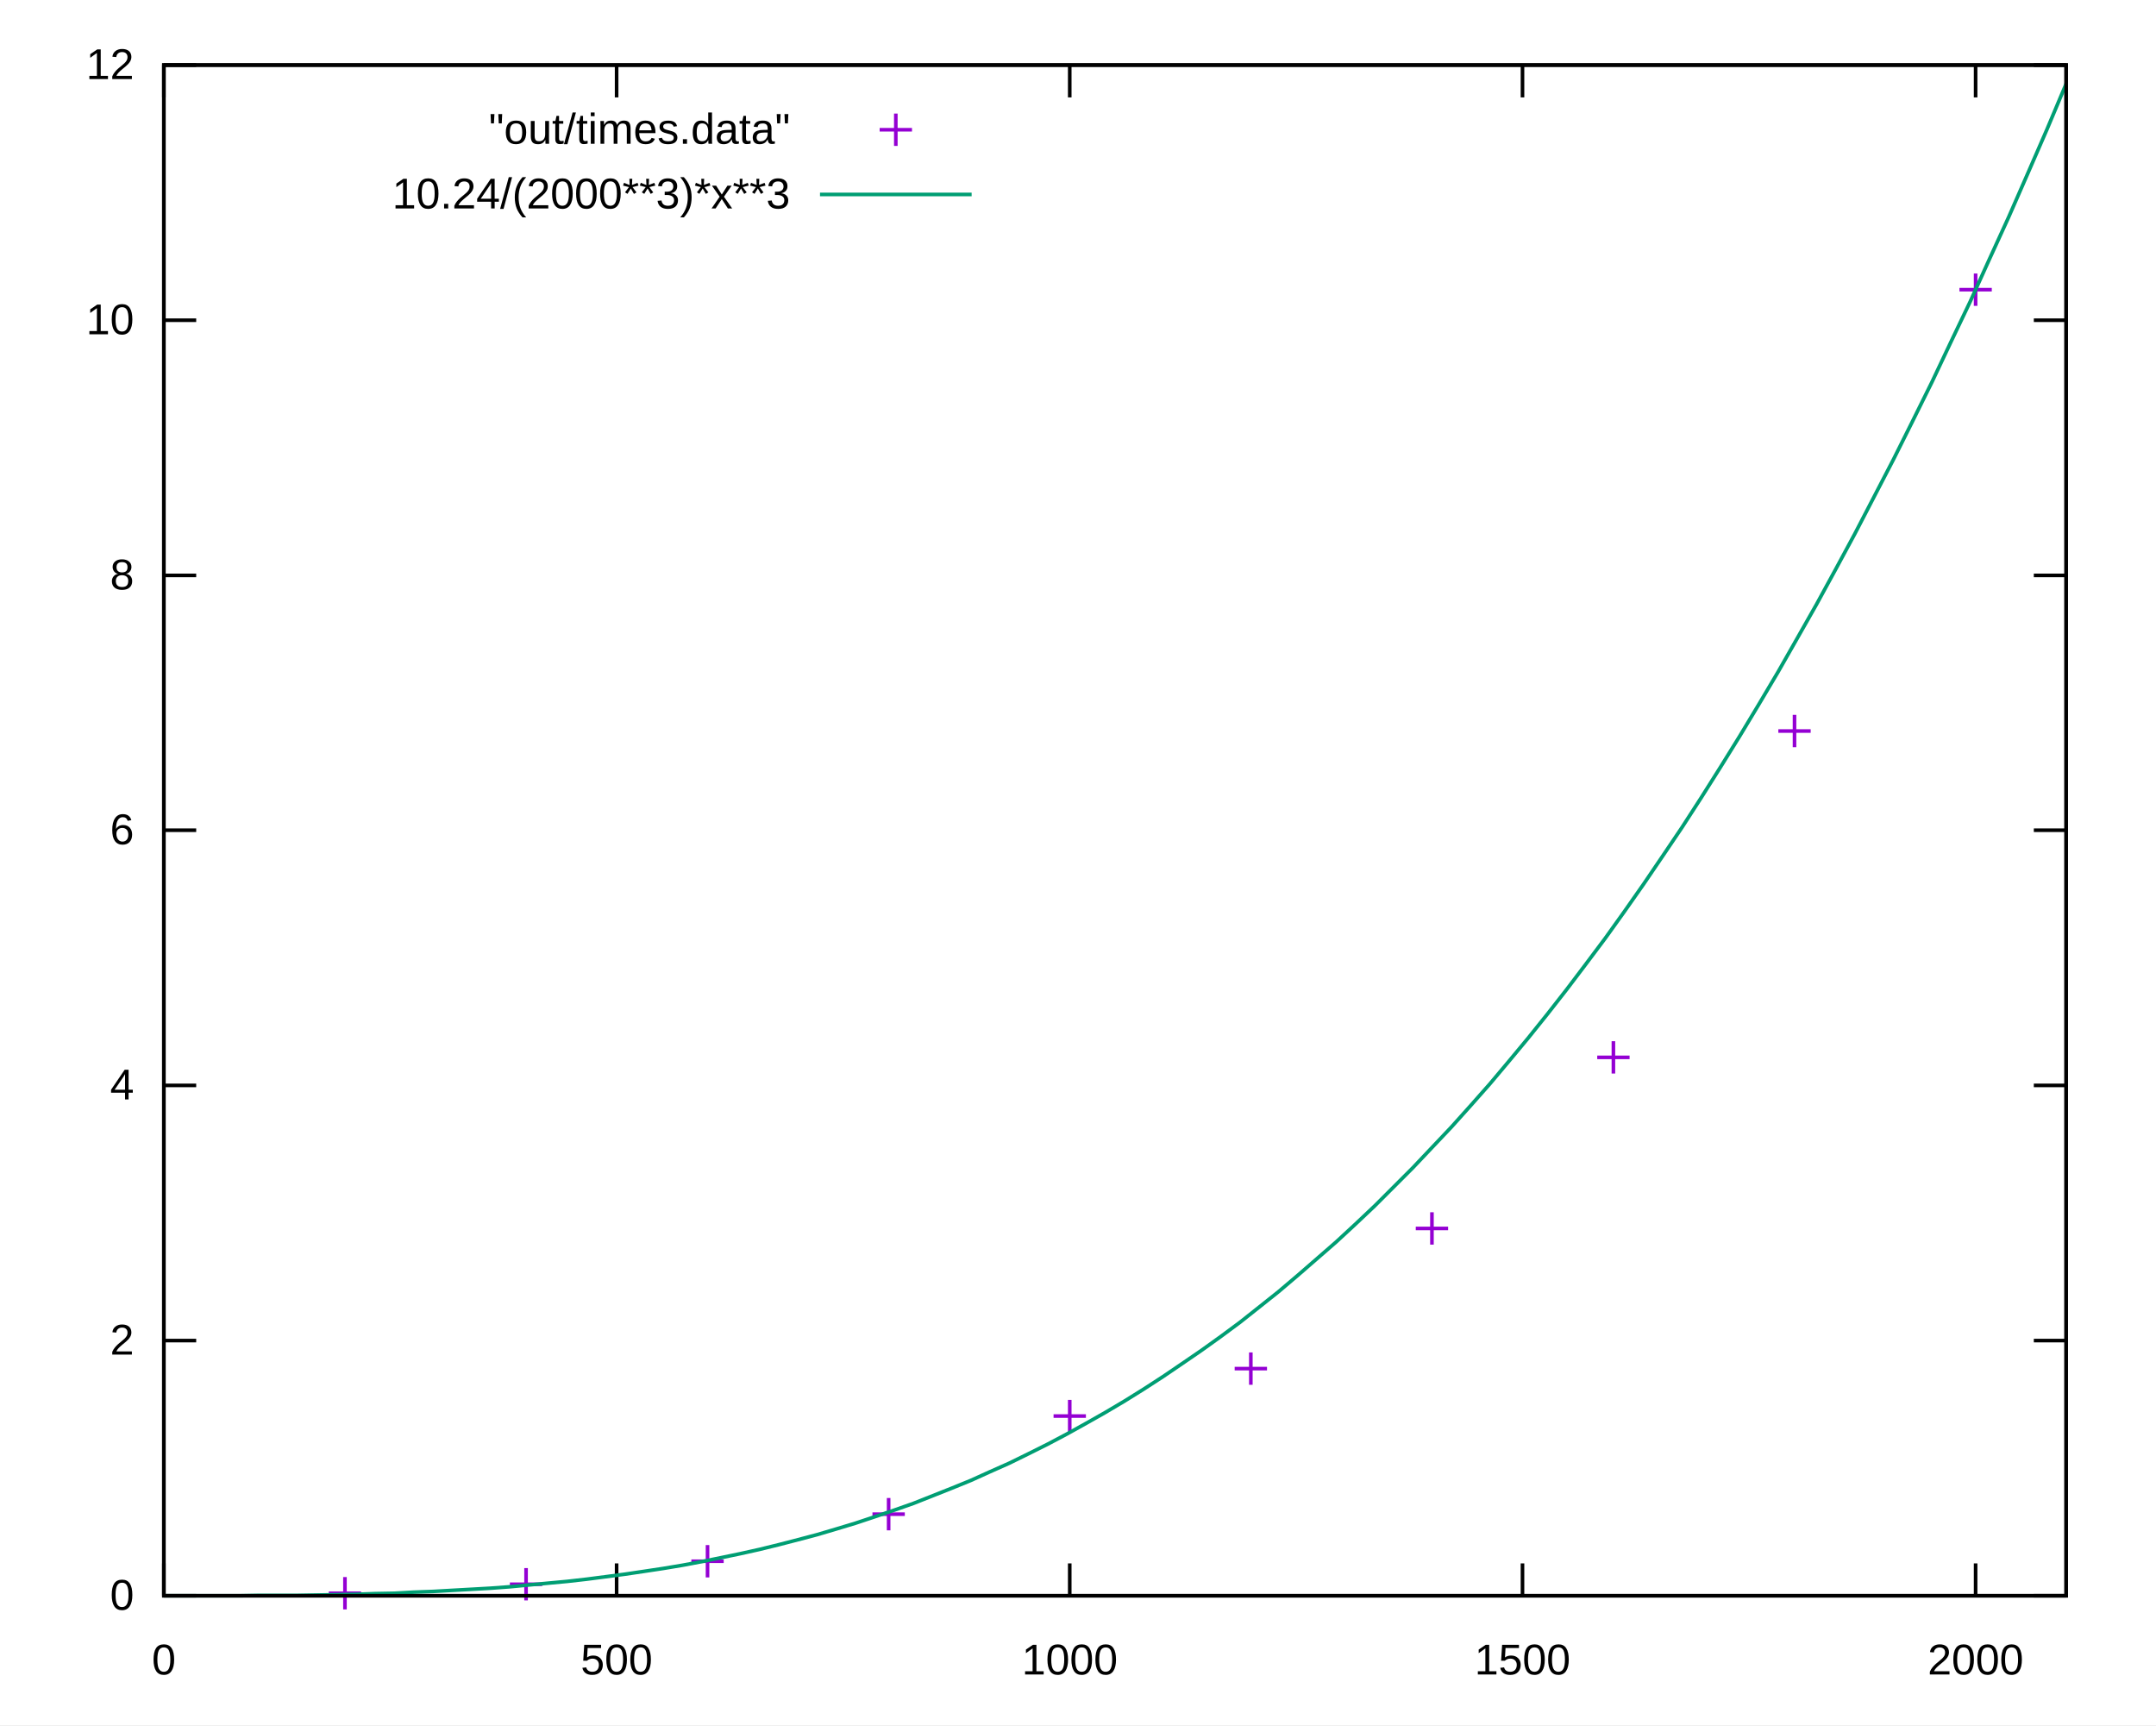
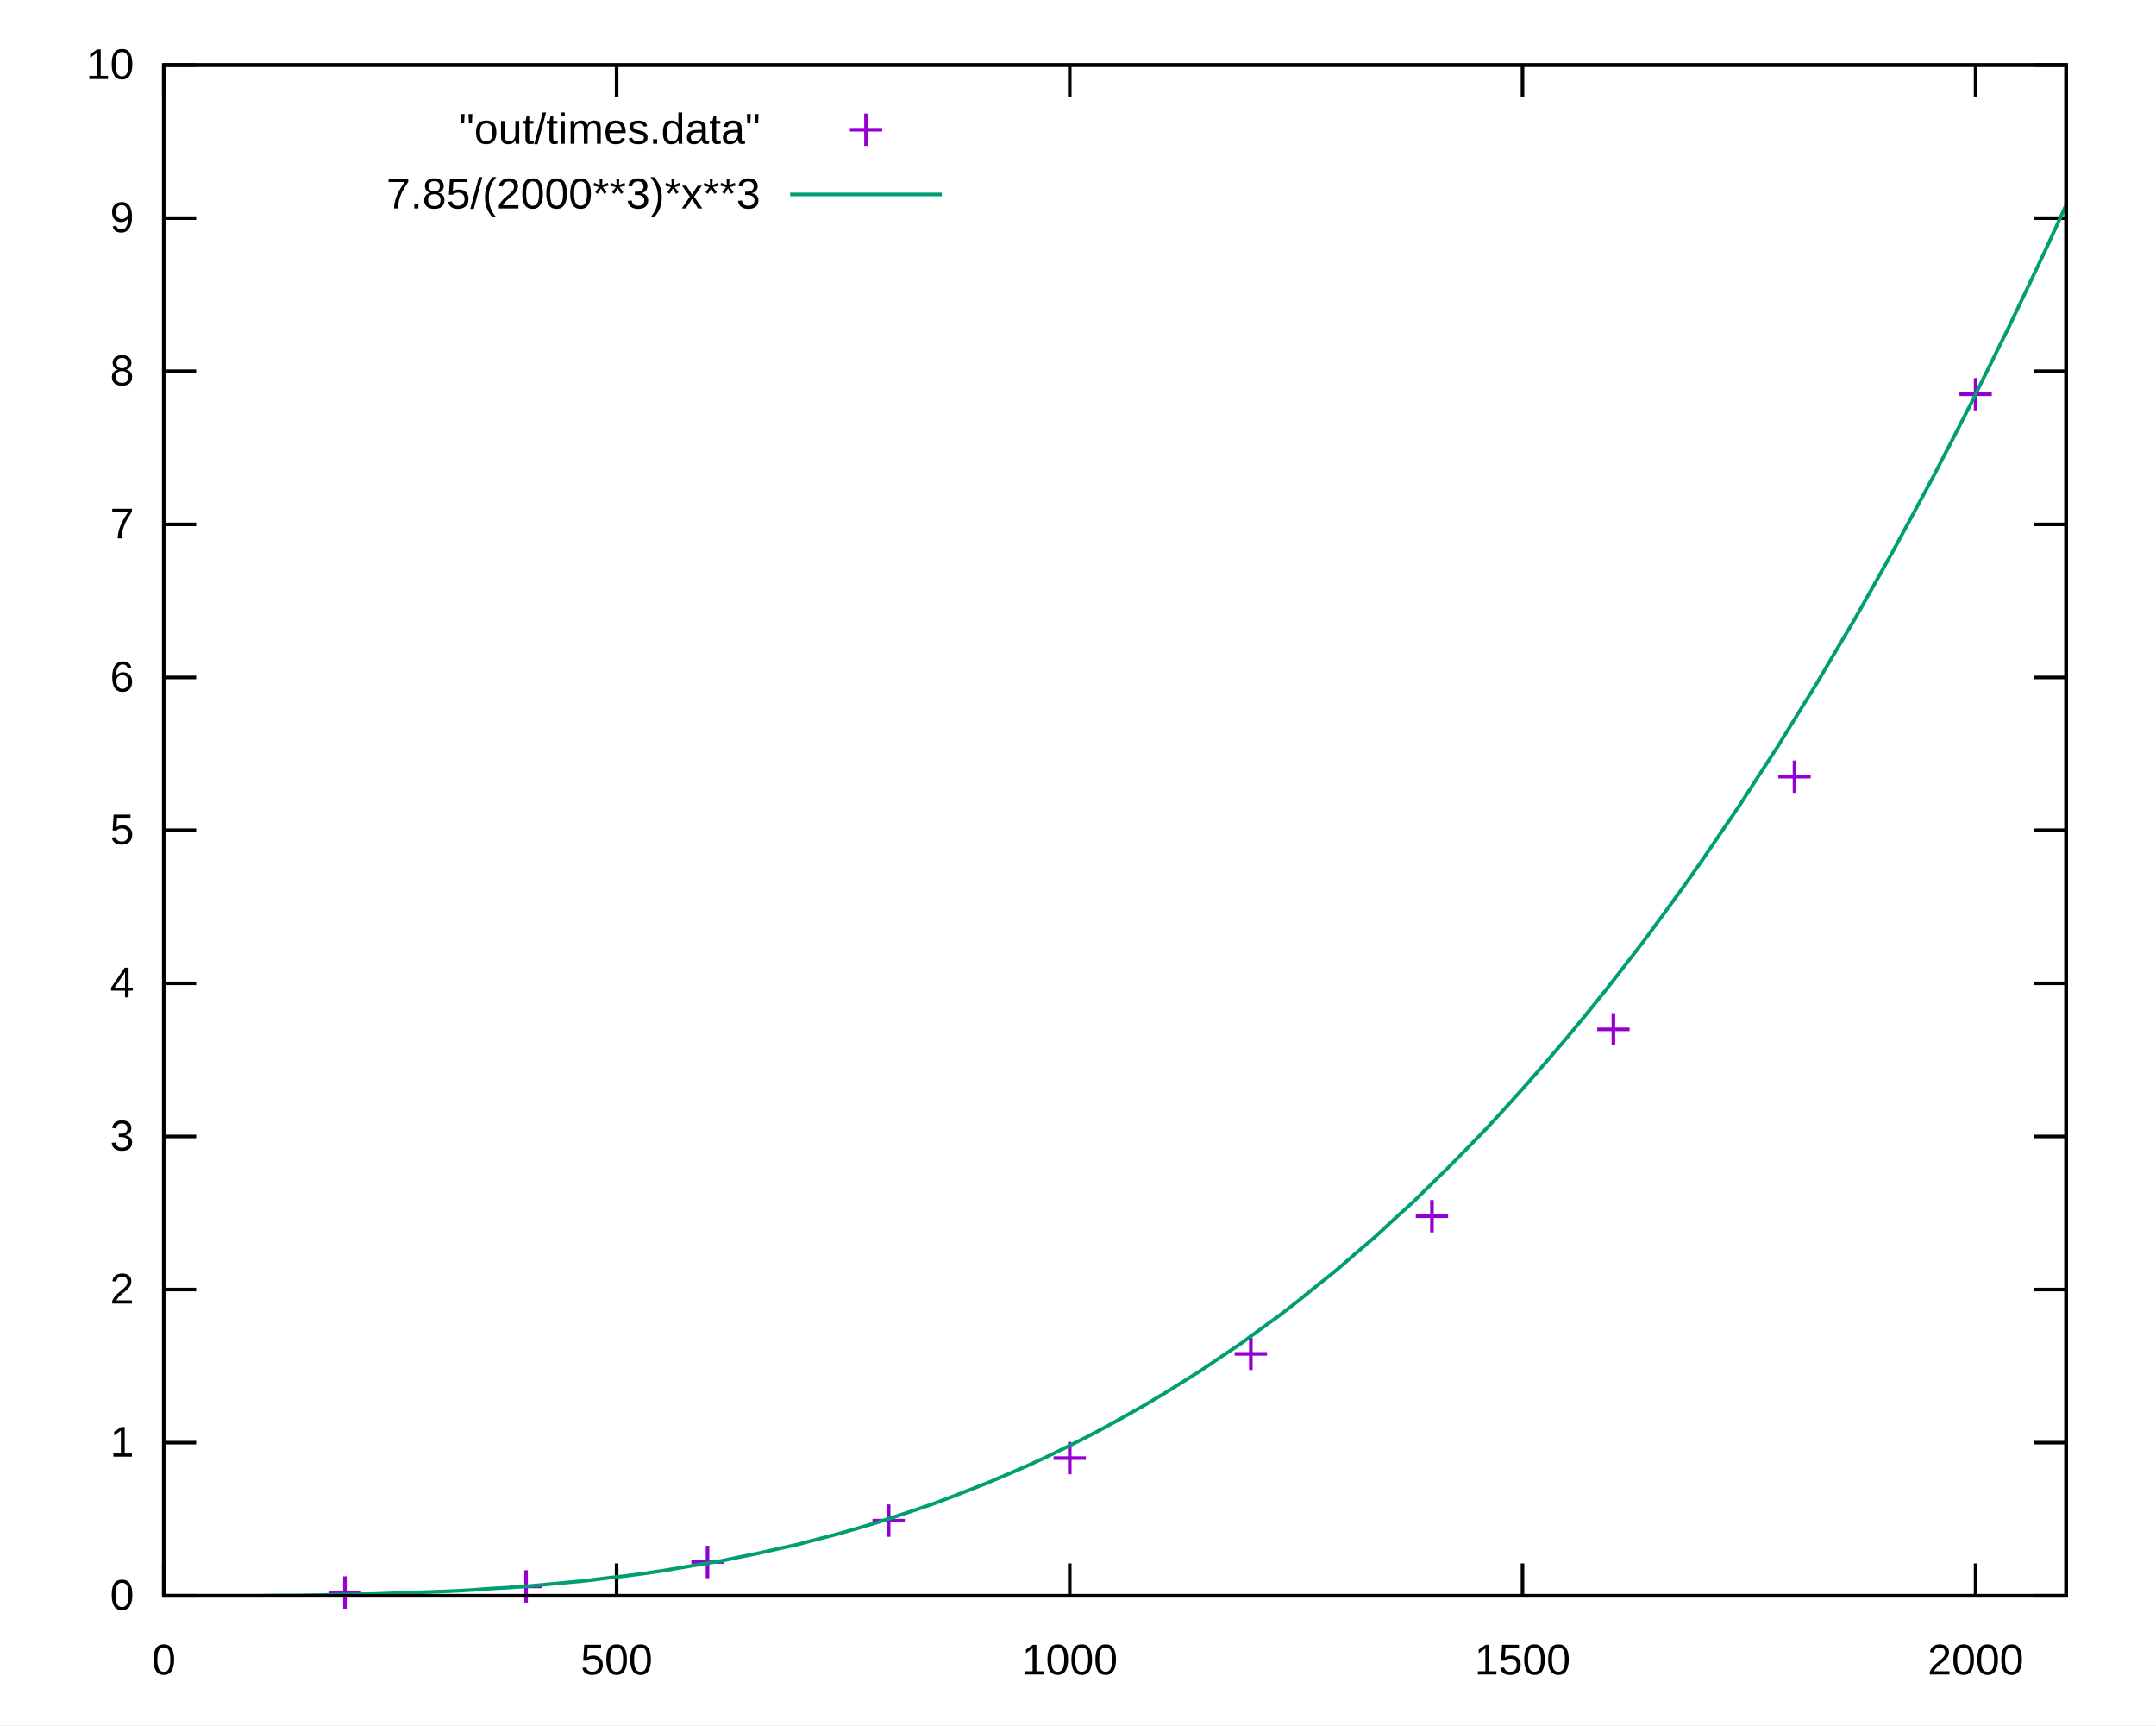
<svg xmlns="http://www.w3.org/2000/svg" xmlns:xlink="http://www.w3.org/1999/xlink" width="600" height="480" viewBox="0 0 600 480">
  <g id="gnuplot_canvas">
    <rect x="0" y="0" width="600" height="480" fill="#ffffff" />
    <defs>
      <circle id="gpDot" r="0.5" stroke-width="0.5" stroke="currentColor" />
      <path id="gpPt0" stroke-width="0.222" stroke="currentColor" d="M-1,0 h2 M0,-1 v2" />
      <path id="gpPt1" stroke-width="0.222" stroke="currentColor" d="M-1,-1 L1,1 M1,-1 L-1,1" />
      <path id="gpPt2" stroke-width="0.222" stroke="currentColor" d="M-1,0 L1,0 M0,-1 L0,1 M-1,-1 L1,1 M-1,1 L1,-1" />
      <rect id="gpPt3" stroke-width="0.222" stroke="currentColor" x="-1" y="-1" width="2" height="2" />
      <rect id="gpPt4" stroke-width="0.222" stroke="currentColor" fill="currentColor" x="-1" y="-1" width="2" height="2" />
      <circle id="gpPt5" stroke-width="0.222" stroke="currentColor" cx="0" cy="0" r="1" />
      <use xlink:href="#gpPt5" id="gpPt6" fill="currentColor" stroke="none" />
      <path id="gpPt7" stroke-width="0.222" stroke="currentColor" d="M0,-1.33 L-1.33,0.67 L1.33,0.67 z" />
      <use xlink:href="#gpPt7" id="gpPt8" fill="currentColor" stroke="none" />
      <use xlink:href="#gpPt7" id="gpPt9" stroke="currentColor" transform="rotate(180)" />
      <use xlink:href="#gpPt9" id="gpPt10" fill="currentColor" stroke="none" />
      <use xlink:href="#gpPt3" id="gpPt11" stroke="currentColor" transform="rotate(45)" />
      <use xlink:href="#gpPt11" id="gpPt12" fill="currentColor" stroke="none" />
      <path id="gpPt13" stroke-width="0.222" stroke="currentColor" d="M0,1.330 L1.265,0.411 L0.782,-1.067 L-0.782,-1.076 L-1.265,0.411 z" />
      <use xlink:href="#gpPt13" id="gpPt14" fill="currentColor" stroke="none" />
      <filter id="textbox" filterUnits="objectBoundingBox" x="0" y="0" height="1" width="1">
        <feFlood flood-color="#FFFFFF" flood-opacity="1" result="bgnd" />
        <feComposite in="SourceGraphic" in2="bgnd" operator="atop" />
      </filter>
      <filter id="greybox" filterUnits="objectBoundingBox" x="0" y="0" height="1" width="1">
        <feFlood flood-color="lightgrey" flood-opacity="1" result="grey" />
        <feComposite in="SourceGraphic" in2="grey" operator="atop" />
      </filter>
    </defs>
    <g fill="none" color="#FFFFFF" stroke="currentColor" stroke-width="1.00" stroke-linecap="butt" stroke-linejoin="miter">
</g>
    <g fill="none" color="black" stroke="currentColor" stroke-width="1.00" stroke-linecap="butt" stroke-linejoin="miter">
      <path stroke="black" d="M45.6,444.0 L54.6,444.0 M575.0,444.0 L566.0,444.0  " />
      <g transform="translate(37.3,447.9)" stroke="none" fill="black" font-family="Arial" font-size="12.00" text-anchor="end">
        <text>
          <tspan font-family="Arial"> 0</tspan>
        </text>
      </g>
    </g>
    <g fill="none" color="black" stroke="currentColor" stroke-width="1.00" stroke-linecap="butt" stroke-linejoin="miter">
-       <path stroke="black" d="M45.6,373.0 L54.6,373.0 M575.0,373.0 L566.0,373.0  " />
-       <g transform="translate(37.3,376.9)" stroke="none" fill="black" font-family="Arial" font-size="12.00" text-anchor="end">
+       <path stroke="black" d="M45.6,401.4 L54.6,401.4 M575.0,401.4 L566.0,401.4  " />
+       <g transform="translate(37.3,405.3)" stroke="none" fill="black" font-family="Arial" font-size="12.00" text-anchor="end">
+         <text>
+           <tspan font-family="Arial"> 1</tspan>
+         </text>
+       </g>
+     </g>
+     <g fill="none" color="black" stroke="currentColor" stroke-width="1.00" stroke-linecap="butt" stroke-linejoin="miter">
+       <path stroke="black" d="M45.6,358.8 L54.6,358.8 M575.0,358.8 L566.0,358.8  " />
+       <g transform="translate(37.3,362.7)" stroke="none" fill="black" font-family="Arial" font-size="12.00" text-anchor="end">
        <text>
          <tspan font-family="Arial"> 2</tspan>
        </text>
      </g>
    </g>
    <g fill="none" color="black" stroke="currentColor" stroke-width="1.00" stroke-linecap="butt" stroke-linejoin="miter">
-       <path stroke="black" d="M45.6,302.0 L54.6,302.0 M575.0,302.0 L566.0,302.0  " />
-       <g transform="translate(37.3,305.9)" stroke="none" fill="black" font-family="Arial" font-size="12.00" text-anchor="end">
+       <path stroke="black" d="M45.6,316.2 L54.6,316.2 M575.0,316.2 L566.0,316.2  " />
+       <g transform="translate(37.3,320.1)" stroke="none" fill="black" font-family="Arial" font-size="12.00" text-anchor="end">
+         <text>
+           <tspan font-family="Arial"> 3</tspan>
+         </text>
+       </g>
+     </g>
+     <g fill="none" color="black" stroke="currentColor" stroke-width="1.00" stroke-linecap="butt" stroke-linejoin="miter">
+       <path stroke="black" d="M45.6,273.6 L54.6,273.6 M575.0,273.6 L566.0,273.6  " />
+       <g transform="translate(37.3,277.5)" stroke="none" fill="black" font-family="Arial" font-size="12.00" text-anchor="end">
        <text>
          <tspan font-family="Arial"> 4</tspan>
        </text>
      </g>
    </g>
    <g fill="none" color="black" stroke="currentColor" stroke-width="1.00" stroke-linecap="butt" stroke-linejoin="miter">
      <path stroke="black" d="M45.6,231.0 L54.6,231.0 M575.0,231.0 L566.0,231.0  " />
      <g transform="translate(37.3,234.9)" stroke="none" fill="black" font-family="Arial" font-size="12.00" text-anchor="end">
        <text>
+           <tspan font-family="Arial"> 5</tspan>
+         </text>
+       </g>
+     </g>
+     <g fill="none" color="black" stroke="currentColor" stroke-width="1.00" stroke-linecap="butt" stroke-linejoin="miter">
+       <path stroke="black" d="M45.6,188.5 L54.6,188.5 M575.0,188.5 L566.0,188.5  " />
+       <g transform="translate(37.3,192.4)" stroke="none" fill="black" font-family="Arial" font-size="12.00" text-anchor="end">
+         <text>
          <tspan font-family="Arial"> 6</tspan>
        </text>
      </g>
    </g>
    <g fill="none" color="black" stroke="currentColor" stroke-width="1.00" stroke-linecap="butt" stroke-linejoin="miter">
-       <path stroke="black" d="M45.6,160.1 L54.6,160.1 M575.0,160.1 L566.0,160.1  " />
-       <g transform="translate(37.3,164.0)" stroke="none" fill="black" font-family="Arial" font-size="12.00" text-anchor="end">
+       <path stroke="black" d="M45.6,145.9 L54.6,145.9 M575.0,145.9 L566.0,145.9  " />
+       <g transform="translate(37.3,149.8)" stroke="none" fill="black" font-family="Arial" font-size="12.00" text-anchor="end">
+         <text>
+           <tspan font-family="Arial"> 7</tspan>
+         </text>
+       </g>
+     </g>
+     <g fill="none" color="black" stroke="currentColor" stroke-width="1.00" stroke-linecap="butt" stroke-linejoin="miter">
+       <path stroke="black" d="M45.6,103.3 L54.6,103.3 M575.0,103.3 L566.0,103.3  " />
+       <g transform="translate(37.3,107.2)" stroke="none" fill="black" font-family="Arial" font-size="12.00" text-anchor="end">
        <text>
          <tspan font-family="Arial"> 8</tspan>
        </text>
      </g>
    </g>
    <g fill="none" color="black" stroke="currentColor" stroke-width="1.00" stroke-linecap="butt" stroke-linejoin="miter">
-       <path stroke="black" d="M45.6,89.1 L54.6,89.1 M575.0,89.1 L566.0,89.1  " />
-       <g transform="translate(37.3,93.0)" stroke="none" fill="black" font-family="Arial" font-size="12.00" text-anchor="end">
-         <text>
-           <tspan font-family="Arial"> 10</tspan>
+       <path stroke="black" d="M45.6,60.7 L54.6,60.7 M575.0,60.7 L566.0,60.7  " />
+       <g transform="translate(37.3,64.6)" stroke="none" fill="black" font-family="Arial" font-size="12.00" text-anchor="end">
+         <text>
+           <tspan font-family="Arial"> 9</tspan>
        </text>
      </g>
    </g>
    <g fill="none" color="black" stroke="currentColor" stroke-width="1.00" stroke-linecap="butt" stroke-linejoin="miter">
      <path stroke="black" d="M45.6,18.1 L54.6,18.1 M575.0,18.1 L566.0,18.1  " />
      <g transform="translate(37.3,22.0)" stroke="none" fill="black" font-family="Arial" font-size="12.00" text-anchor="end">
        <text>
-           <tspan font-family="Arial"> 12</tspan>
+           <tspan font-family="Arial"> 10</tspan>
        </text>
      </g>
    </g>
    <g fill="none" color="black" stroke="currentColor" stroke-width="1.00" stroke-linecap="butt" stroke-linejoin="miter">
      <path stroke="black" d="M45.6,444.0 L45.6,435.0 M45.6,18.1 L45.6,27.1  " />
      <g transform="translate(45.6,465.9)" stroke="none" fill="black" font-family="Arial" font-size="12.00" text-anchor="middle">
        <text>
          <tspan font-family="Arial"> 0</tspan>
        </text>
      </g>
    </g>
    <g fill="none" color="black" stroke="currentColor" stroke-width="1.00" stroke-linecap="butt" stroke-linejoin="miter">
      <path stroke="black" d="M171.6,444.0 L171.6,435.0 M171.6,18.1 L171.6,27.1  " />
      <g transform="translate(171.6,465.9)" stroke="none" fill="black" font-family="Arial" font-size="12.00" text-anchor="middle">
        <text>
          <tspan font-family="Arial"> 500</tspan>
        </text>
      </g>
    </g>
    <g fill="none" color="black" stroke="currentColor" stroke-width="1.00" stroke-linecap="butt" stroke-linejoin="miter">
      <path stroke="black" d="M297.7,444.0 L297.7,435.0 M297.7,18.1 L297.7,27.1  " />
      <g transform="translate(297.7,465.9)" stroke="none" fill="black" font-family="Arial" font-size="12.00" text-anchor="middle">
        <text>
          <tspan font-family="Arial"> 1000</tspan>
        </text>
      </g>
    </g>
    <g fill="none" color="black" stroke="currentColor" stroke-width="1.00" stroke-linecap="butt" stroke-linejoin="miter">
      <path stroke="black" d="M423.7,444.0 L423.7,435.0 M423.7,18.1 L423.7,27.1  " />
      <g transform="translate(423.7,465.9)" stroke="none" fill="black" font-family="Arial" font-size="12.00" text-anchor="middle">
        <text>
          <tspan font-family="Arial"> 1500</tspan>
        </text>
      </g>
    </g>
    <g fill="none" color="black" stroke="currentColor" stroke-width="1.00" stroke-linecap="butt" stroke-linejoin="miter">
      <path stroke="black" d="M549.8,444.0 L549.8,435.0 M549.8,18.1 L549.8,27.1  " />
      <g transform="translate(549.8,465.9)" stroke="none" fill="black" font-family="Arial" font-size="12.00" text-anchor="middle">
        <text>
          <tspan font-family="Arial"> 2000</tspan>
        </text>
      </g>
    </g>
    <g fill="none" color="black" stroke="currentColor" stroke-width="1.00" stroke-linecap="butt" stroke-linejoin="miter">
</g>
    <g fill="none" color="black" stroke="currentColor" stroke-width="1.00" stroke-linecap="butt" stroke-linejoin="miter">
      <path stroke="black" d="M45.6,18.1 L45.6,444.0 L575.0,444.0 L575.0,18.1 L45.6,18.1 Z  " />
    </g>
    <g fill="none" color="black" stroke="currentColor" stroke-width="1.00" stroke-linecap="butt" stroke-linejoin="miter">
</g>
    <g id="gnuplot_plot_1">
      <g fill="none" color="black" stroke="currentColor" stroke-width="1.00" stroke-linecap="butt" stroke-linejoin="miter">
-         <g transform="translate(219.9,40.0)" stroke="none" fill="black" font-family="Arial" font-size="12.00" text-anchor="end">
+         <g transform="translate(211.6,40.0)" stroke="none" fill="black" font-family="Arial" font-size="12.00" text-anchor="end">
          <text>"out/times.data"</text>
        </g>
      </g>
      <g fill="none" color="black" stroke="currentColor" stroke-width="1.00" stroke-linecap="butt" stroke-linejoin="miter">
-         <use xlink:href="#gpPt0" transform="translate(96.0,443.3) scale(4.50)" color="rgb(148,   0, 211)" />
-         <use xlink:href="#gpPt0" transform="translate(146.4,440.8) scale(4.50)" color="rgb(148,   0, 211)" />
-         <use xlink:href="#gpPt0" transform="translate(196.9,434.4) scale(4.50)" color="rgb(148,   0, 211)" />
-         <use xlink:href="#gpPt0" transform="translate(247.3,421.3) scale(4.50)" color="rgb(148,   0, 211)" />
-         <use xlink:href="#gpPt0" transform="translate(297.7,394.0) scale(4.50)" color="rgb(148,   0, 211)" />
-         <use xlink:href="#gpPt0" transform="translate(348.1,380.8) scale(4.50)" color="rgb(148,   0, 211)" />
-         <use xlink:href="#gpPt0" transform="translate(398.5,341.8) scale(4.50)" color="rgb(148,   0, 211)" />
-         <use xlink:href="#gpPt0" transform="translate(449.0,294.2) scale(4.50)" color="rgb(148,   0, 211)" />
-         <use xlink:href="#gpPt0" transform="translate(499.4,203.4) scale(4.50)" color="rgb(148,   0, 211)" />
-         <use xlink:href="#gpPt0" transform="translate(549.8,80.6) scale(4.50)" color="rgb(148,   0, 211)" />
-         <use xlink:href="#gpPt0" transform="translate(249.3,36.1) scale(4.50)" color="rgb(148,   0, 211)" />
+         <use xlink:href="#gpPt0" transform="translate(96.0,443.1) scale(4.50)" color="rgb(148,   0, 211)" />
+         <use xlink:href="#gpPt0" transform="translate(146.4,441.4) scale(4.50)" color="rgb(148,   0, 211)" />
+         <use xlink:href="#gpPt0" transform="translate(196.9,434.6) scale(4.50)" color="rgb(148,   0, 211)" />
+         <use xlink:href="#gpPt0" transform="translate(247.3,423.1) scale(4.50)" color="rgb(148,   0, 211)" />
+         <use xlink:href="#gpPt0" transform="translate(297.7,405.7) scale(4.50)" color="rgb(148,   0, 211)" />
+         <use xlink:href="#gpPt0" transform="translate(348.1,376.7) scale(4.50)" color="rgb(148,   0, 211)" />
+         <use xlink:href="#gpPt0" transform="translate(398.5,338.4) scale(4.50)" color="rgb(148,   0, 211)" />
+         <use xlink:href="#gpPt0" transform="translate(449.0,286.4) scale(4.50)" color="rgb(148,   0, 211)" />
+         <use xlink:href="#gpPt0" transform="translate(499.4,216.1) scale(4.50)" color="rgb(148,   0, 211)" />
+         <use xlink:href="#gpPt0" transform="translate(549.8,109.7) scale(4.50)" color="rgb(148,   0, 211)" />
+         <use xlink:href="#gpPt0" transform="translate(241.0,36.1) scale(4.50)" color="rgb(148,   0, 211)" />
      </g>
    </g>
    <g id="gnuplot_plot_2">
      <g fill="none" color="black" stroke="currentColor" stroke-width="1.00" stroke-linecap="butt" stroke-linejoin="miter">
-         <g transform="translate(219.9,58.0)" stroke="none" fill="black" font-family="Arial" font-size="12.00" text-anchor="end">
-           <text>10.24/(2000**3)*x**3</text>
+         <g transform="translate(211.6,58.0)" stroke="none" fill="black" font-family="Arial" font-size="12.00" text-anchor="end">
+           <text>7.85/(2000**3)*x**3</text>
        </g>
      </g>
      <g fill="none" color="black" stroke="currentColor" stroke-width="1.00" stroke-linecap="butt" stroke-linejoin="miter">
-         <path stroke="rgb(  0, 158, 115)" d="M228.2,54.1 L270.4,54.1 M45.6,444.0 L50.9,444.0 L56.3,444.0 L61.6,444.0 L67.0,444.0 L72.3,443.9   L77.7,443.9 L83.0,443.9 L88.4,443.8 L93.7,443.7 L99.1,443.6 L104.4,443.4 L109.8,443.3 L115.1,443.0   L120.5,442.8 L125.8,442.5 L131.2,442.2 L136.5,441.9 L141.9,441.5 L147.2,441.0 L152.5,440.5 L157.9,440.0   L163.2,439.4 L168.6,438.7 L173.9,438.0 L179.3,437.2 L184.6,436.4 L190.0,435.5 L195.3,434.5 L200.7,433.4   L206.0,432.3 L211.4,431.1 L216.7,429.8 L222.1,428.4 L227.4,427.0 L232.8,425.4 L238.1,423.8 L243.5,422.0   L248.8,420.2 L254.2,418.3 L259.5,416.2 L264.8,414.1 L270.2,411.9 L275.5,409.5 L280.9,407.1 L286.2,404.5   L291.6,401.8 L296.9,399.0 L302.3,396.0 L307.6,393.0 L313.0,389.8 L318.3,386.5 L323.7,383.0 L329.0,379.4   L334.4,375.7 L339.7,371.9 L345.1,367.9 L350.4,363.7 L355.8,359.4 L361.1,354.9 L366.4,350.3 L371.8,345.6   L377.1,340.7 L382.5,335.6 L387.8,330.3 L393.2,324.9 L398.5,319.3 L403.9,313.6 L409.2,307.7 L414.6,301.6   L419.9,295.3 L425.3,288.8 L430.6,282.2 L436.0,275.3 L441.3,268.3 L446.7,261.1 L452.0,253.7 L457.4,246.0   L462.7,238.2 L468.1,230.2 L473.4,222.0 L478.7,213.6 L484.1,204.9 L489.4,196.1 L494.8,187.0 L500.1,177.7   L505.5,168.2 L510.8,158.5 L516.2,148.5 L521.5,138.3 L526.9,127.9 L532.2,117.3 L537.6,106.4 L542.9,95.2   L548.3,83.9 L553.6,72.2 L559.0,60.4 L564.3,48.3 L569.7,35.9 L575.0,23.3  " />
+         <path stroke="rgb(  0, 158, 115)" d="M219.9,54.1 L262.1,54.1 M45.6,444.0 L50.9,444.0 L56.3,444.0 L61.6,444.0 L67.0,444.0 L72.3,444.0   L77.7,443.9 L83.0,443.9 L88.4,443.8 L93.7,443.7 L99.1,443.6 L104.4,443.5 L109.8,443.3 L115.1,443.1   L120.5,442.9 L125.8,442.7 L131.2,442.4 L136.5,442.0 L141.9,441.7 L147.2,441.3 L152.5,440.8 L157.9,440.3   L163.2,439.8 L168.6,439.1 L173.9,438.5 L179.3,437.8 L184.6,437.0 L190.0,436.1 L195.3,435.2 L200.7,434.3   L206.0,433.2 L211.4,432.1 L216.7,430.9 L222.1,429.7 L227.4,428.3 L232.8,426.9 L238.1,425.4 L243.5,423.8   L248.8,422.1 L254.2,420.3 L259.5,418.5 L264.8,416.5 L270.2,414.4 L275.5,412.3 L280.9,410.0 L286.2,407.7   L291.6,405.2 L296.9,402.6 L302.3,399.9 L307.6,397.1 L313.0,394.1 L318.3,391.1 L323.7,387.9 L329.0,384.6   L334.4,381.2 L339.7,377.6 L345.1,374.0 L350.4,370.1 L355.8,366.2 L361.1,362.1 L366.4,357.8 L371.8,353.5   L377.1,348.9 L382.5,344.3 L387.8,339.4 L393.2,334.5 L398.5,329.3 L403.9,324.0 L409.2,318.6 L414.6,313.0   L419.9,307.2 L425.3,301.2 L430.6,295.1 L436.0,288.8 L441.3,282.4 L446.7,275.7 L452.0,268.9 L457.4,261.9   L462.7,254.7 L468.1,247.3 L473.4,239.8 L478.7,232.0 L484.1,224.1 L489.4,215.9 L494.8,207.6 L500.1,199.0   L505.5,190.3 L510.8,181.3 L516.2,172.2 L521.5,162.8 L526.9,153.2 L532.2,143.4 L537.6,133.4 L542.9,123.2   L548.3,112.7 L553.6,102.0 L559.0,91.1 L564.3,80.0 L569.7,68.6 L575.0,57.0  " />
      </g>
    </g>
    <g fill="none" color="#FFFFFF" stroke="rgb(  0, 158, 115)" stroke-width="2.00" stroke-linecap="butt" stroke-linejoin="miter">
</g>
    <g fill="none" color="black" stroke="currentColor" stroke-width="2.00" stroke-linecap="butt" stroke-linejoin="miter">
</g>
    <g fill="none" color="black" stroke="black" stroke-width="1.00" stroke-linecap="butt" stroke-linejoin="miter">
</g>
    <g fill="none" color="black" stroke="currentColor" stroke-width="1.00" stroke-linecap="butt" stroke-linejoin="miter">
      <path stroke="black" d="M45.6,18.1 L45.6,444.0 L575.0,444.0 L575.0,18.1 L45.6,18.1 Z  " />
    </g>
    <g fill="none" color="black" stroke="currentColor" stroke-width="1.00" stroke-linecap="butt" stroke-linejoin="miter">
</g>
  </g>
</svg>
